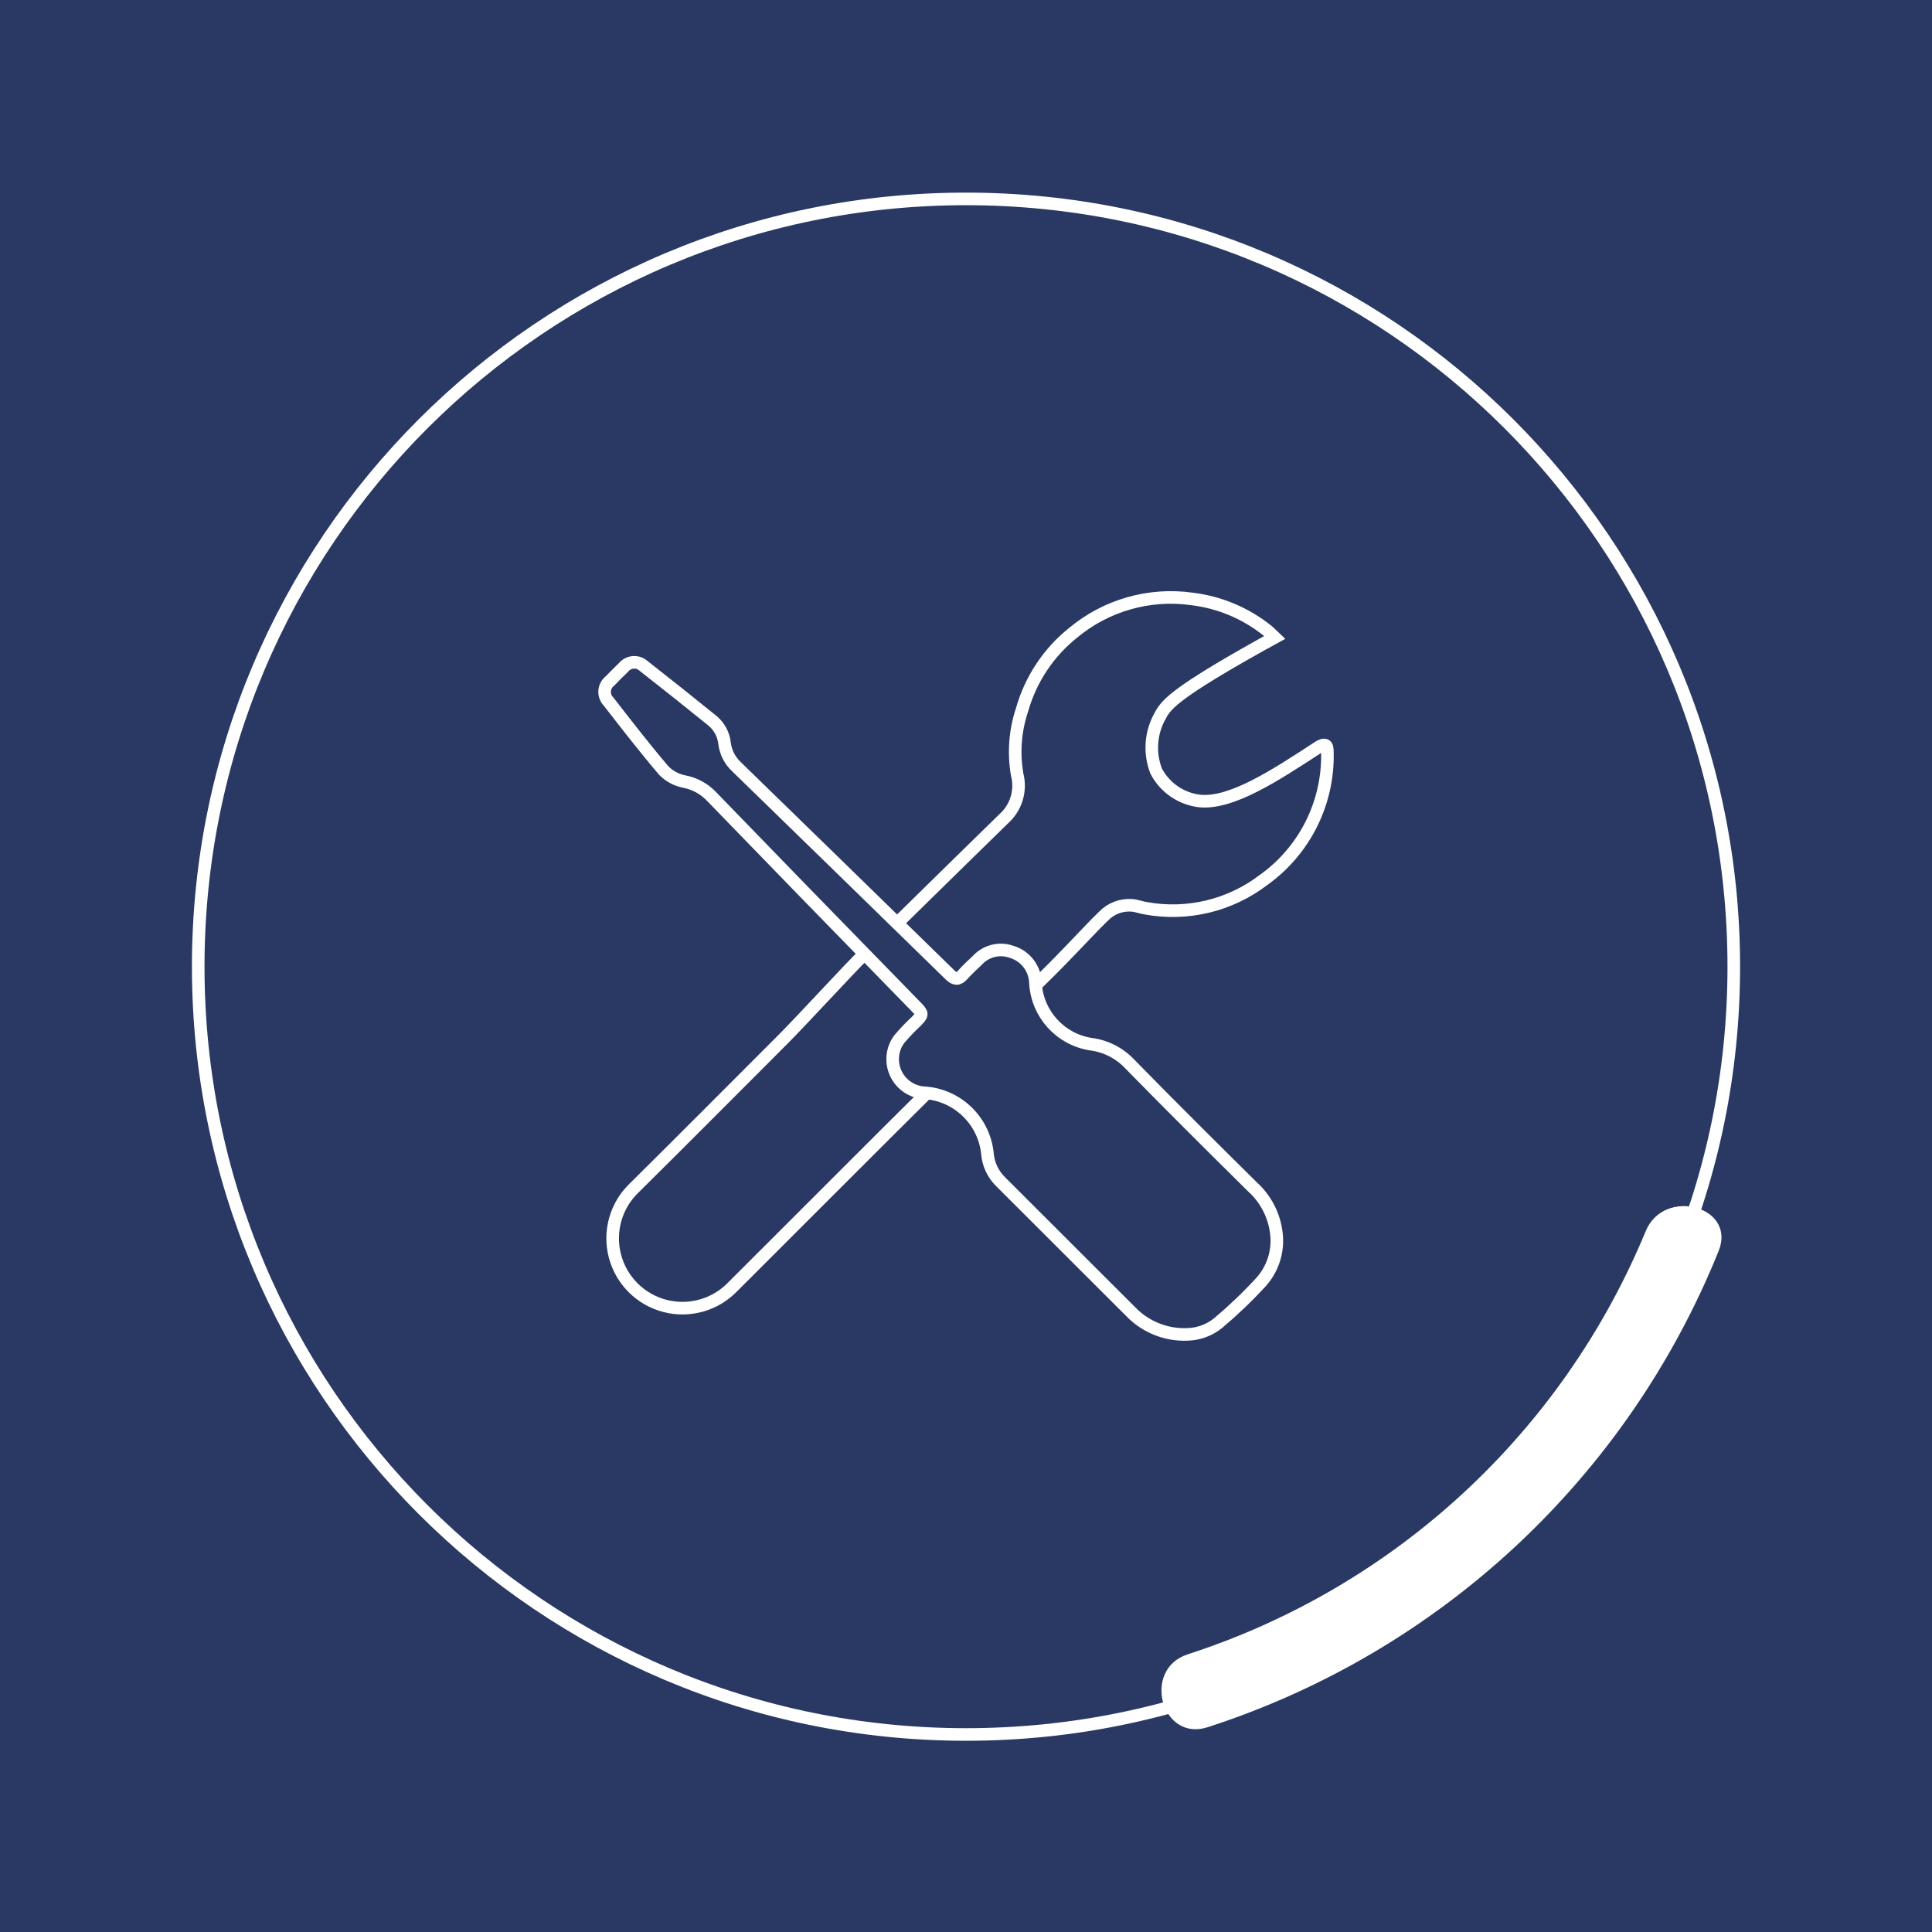
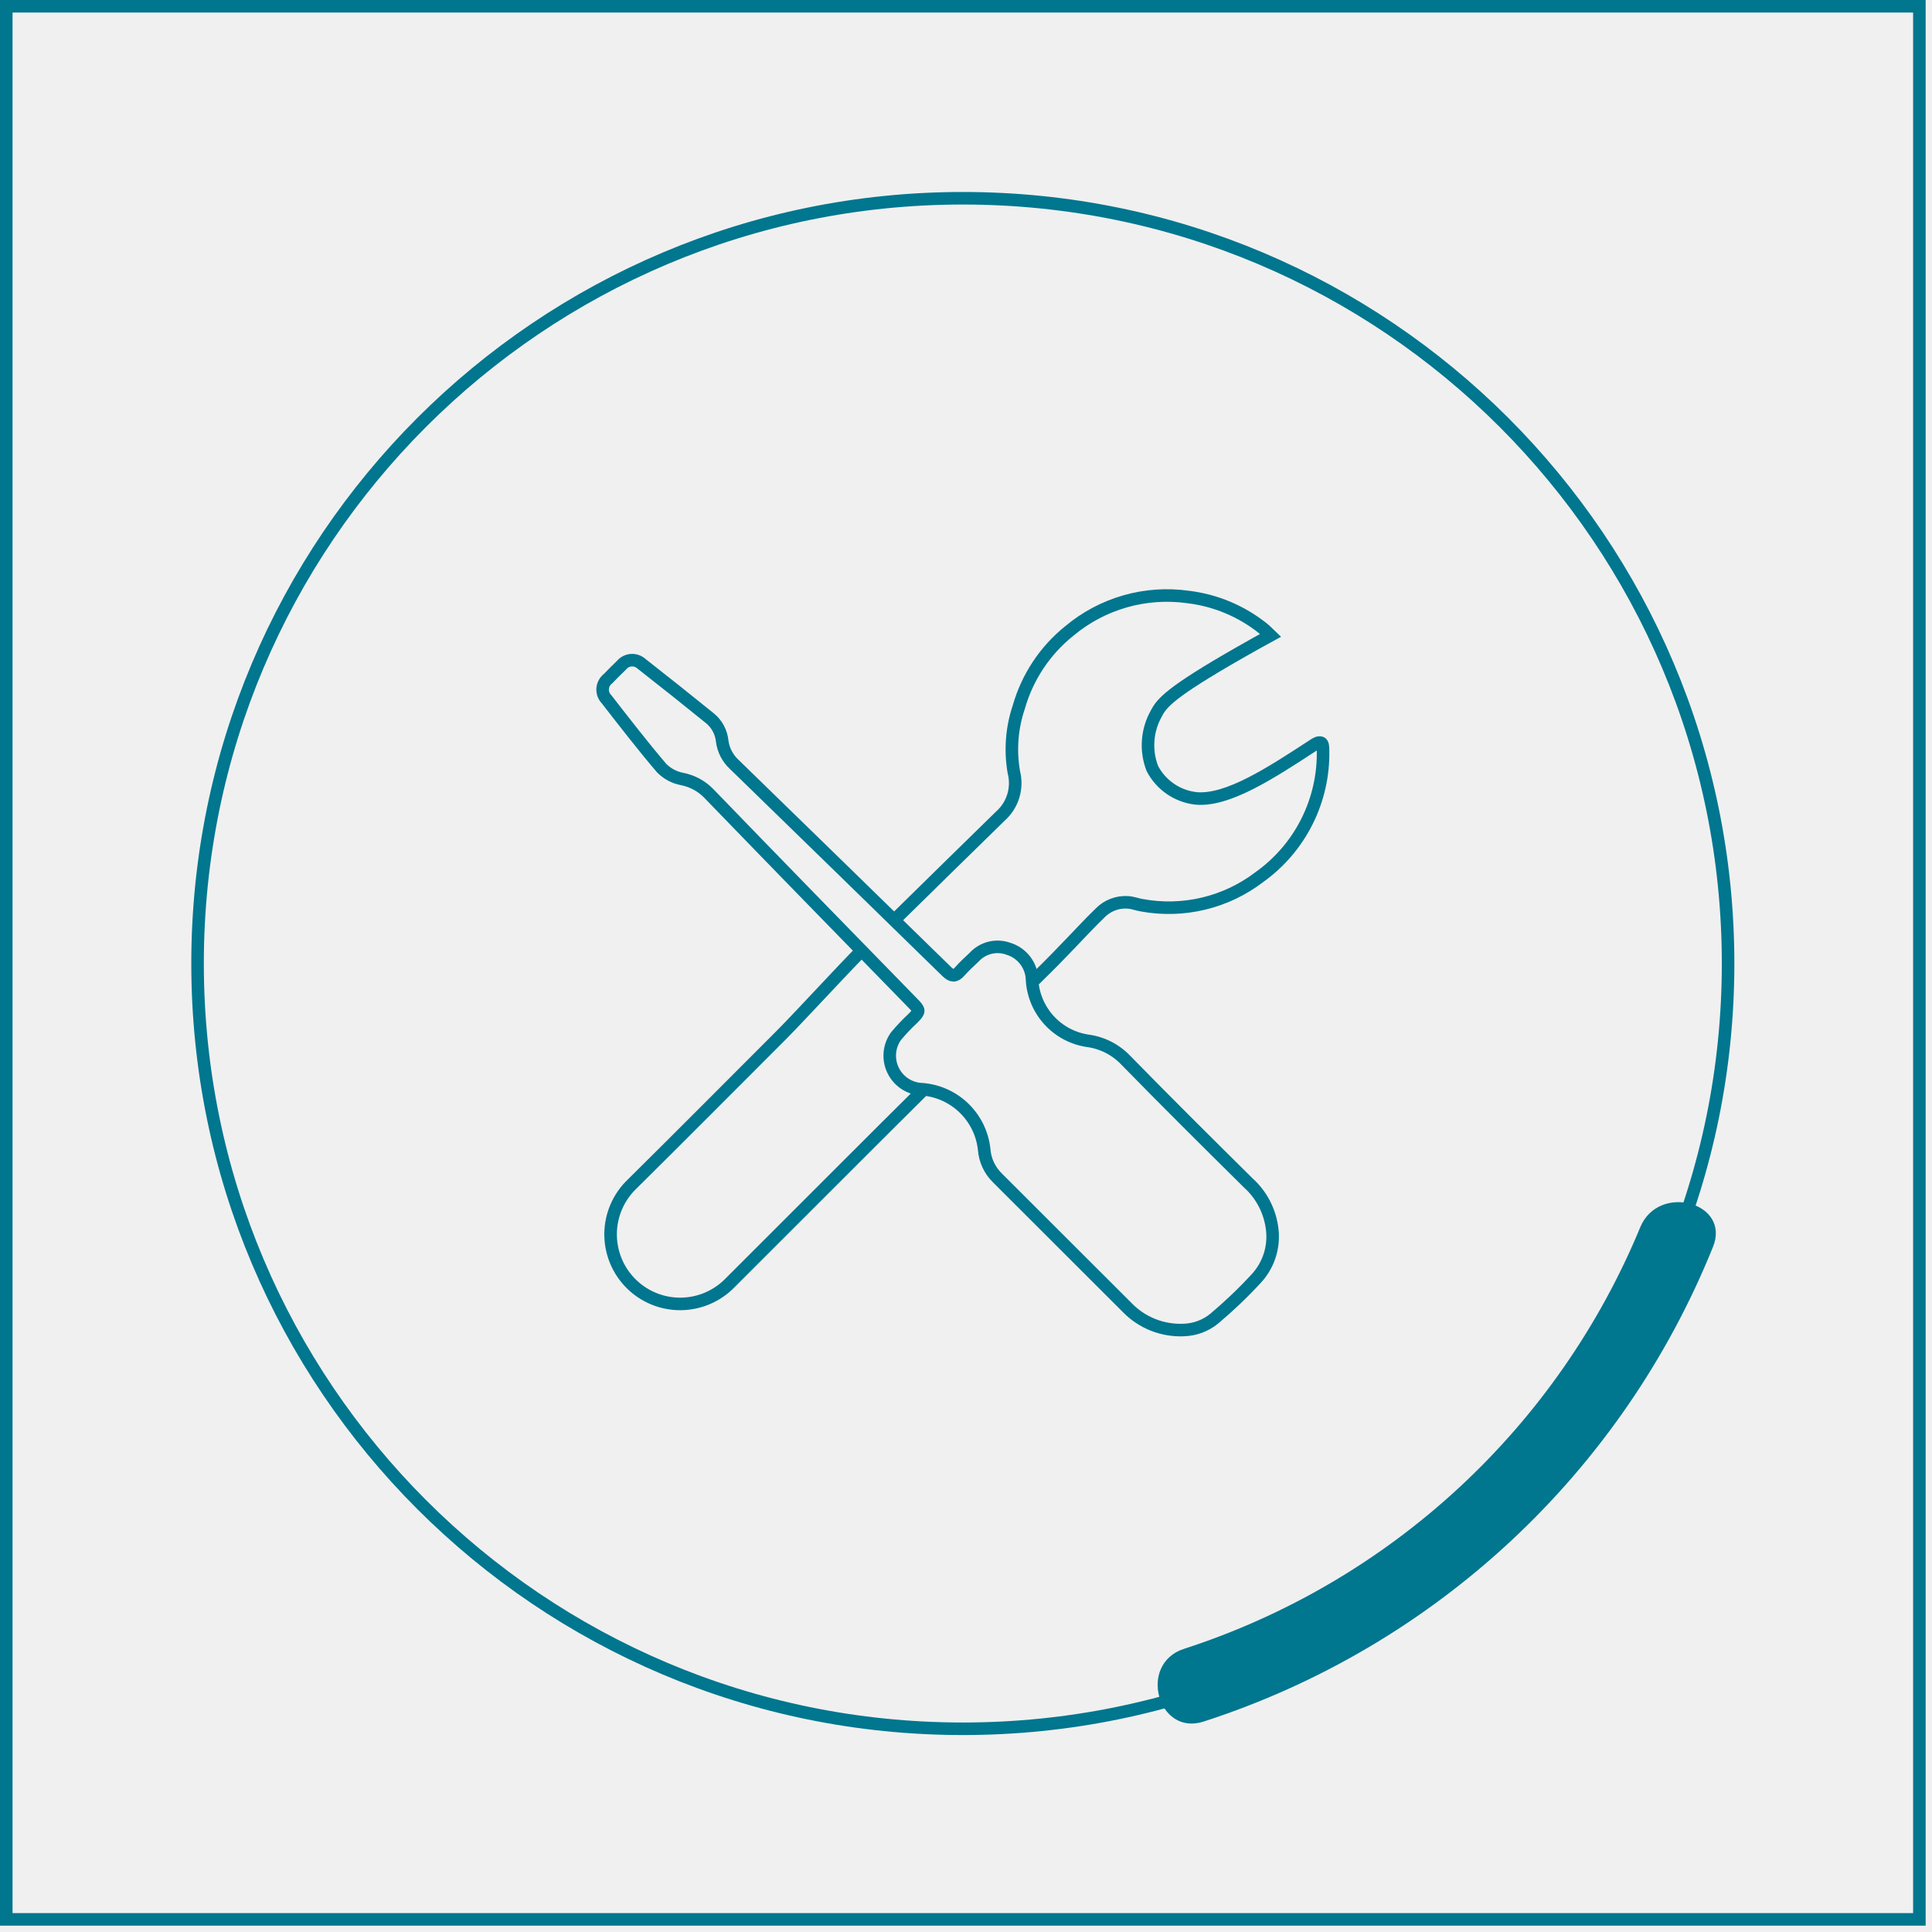
- <svg xmlns="http://www.w3.org/2000/svg" id="Layer_1" data-name="Layer 1" viewBox="0 0 153.494 153.494">
-   <defs>
-     <style>.cls-1{fill:#293963;}.cls-2{fill:none;stroke:#fff;stroke-miterlimit:10;}.cls-3{fill:#fff;}</style>
-   </defs>
-   <rect class="cls-1" y="0" width="153.494" height="153.494" />
-   <circle class="cls-2" cx="76.747" cy="76.802" r="60.999" />
-   <path class="cls-2" d="M94.33,106.015a5.909,5.909,0,0,1-4.462-1.771q-5.192-5.183-10.38-10.369a3.527,3.527,0,0,1-1.041-2.259,5.389,5.389,0,0,0-5.135-4.805,2.677,2.677,0,0,1-1.889-4.224,16.223,16.223,0,0,1,1.377-1.447c.52-.537.523-.602.004-1.134Q68.367,75.453,63.928,70.902q-3.719-3.82-7.425-7.652a4.031,4.031,0,0,0-2.141-1.157,3.101,3.101,0,0,1-1.624-.87c-1.519-1.781-2.951-3.637-4.389-5.485a1.098,1.098,0,0,1,.117-1.642q.524-.546,1.071-1.07a1.102,1.102,0,0,1,1.601-.115q2.767,2.163,5.494,4.376a2.705,2.705,0,0,1,.935,1.782,3.034,3.034,0,0,0,.936,1.836q8.492,8.261,16.967,16.54c.38.372.656.415,1.021-0.0.356-.405.758-.771,1.151-1.141a2.525,2.525,0,0,1,2.723-.684,2.659,2.659,0,0,1,1.901,2.502,5.213,5.213,0,0,0,4.408,4.836,5.135,5.135,0,0,1,3.092,1.582c3.207,3.28,6.463,6.512,9.723,9.739A5.895,5.895,0,0,1,101.413,98.042a4.897,4.897,0,0,1-1.26,3.85,36.713,36.713,0,0,1-3.349,3.203A4.026,4.026,0,0,1,94.33,106.015Z" />
-   <path class="cls-2" d="M71.275,73.35c2.081-2.052,6.365-6.245,8.455-8.288a3.521,3.521,0,0,0,1.083-3.521,10.554,10.554,0,0,1,.397-5.183,11.988,11.988,0,0,1,4.031-6.07,12.11,12.11,0,0,1,9.447-2.705,11.837,11.837,0,0,1,6.002,2.518c.166.132.31.289.581.545-.609.333-1.468.808-2.49,1.392-5.482,3.135-6.171,3.994-6.591,4.801a5.143,5.143,0,0,0-.334,4.424,4.485,4.485,0,0,0,3.494,2.379c2.517.218,5.922-2.008,9.374-4.264.105-.069.411-.27.594-.162.106.063.143.244.142.568a12.107,12.107,0,0,1-5.078,10.13,11.887,11.887,0,0,1-9.35,2.246c-.372-.058-.734-.206-1.107-.233a2.824,2.824,0,0,0-2.25.86c-.155.153-.379.374-.663.656-.264.262-.739.777-1.583,1.652-.296.307-.694.727-1.251,1.295-.408.416-1,1.012-1.737,1.729" />
-   <path class="cls-2" d="M73.639,86.835c-1.249,1.229-4.502,4.483-5.686,5.663q-4.878,4.866-9.746,9.741a5.545,5.545,0,1,1-7.832-7.849c3.962-3.92,7.89-7.875,11.83-11.816,1.492-1.492,4.983-5.305,6.476-6.797" />
-   <path class="cls-3" d="M95.95,137.222a65.502,65.502,0,0,0,40.584-37.813c1.468-3.568-4.334-5.122-5.786-1.595a59.044,59.044,0,0,1-36.394,33.622c-3.655,1.192-2.091,6.988,1.595,5.786Z" />
+ <svg xmlns="http://www.w3.org/2000/svg" width="154" height="154" viewBox="0 0 154 154" fill="none">
+   <rect x="0.5" y="0.5" width="152.494" height="152.494" stroke="#00768F" />
+   <path d="M76.747 137.801C110.436 137.801 137.746 110.491 137.746 76.802C137.746 43.113 110.436 15.803 76.747 15.803C43.058 15.803 15.748 43.113 15.748 76.802C15.748 110.491 43.058 137.801 76.747 137.801Z" stroke="#00768F" stroke-miterlimit="10" />
+   <path d="M94.33 106.016C93.504 106.049 92.68 105.909 91.911 105.604C91.142 105.298 90.446 104.835 89.868 104.244C86.407 100.789 82.947 97.333 79.488 93.875C78.879 93.273 78.509 92.47 78.448 91.616C78.309 90.333 77.714 89.142 76.772 88.26C75.829 87.379 74.602 86.864 73.312 86.811C72.847 86.761 72.402 86.59 72.023 86.315C71.645 86.039 71.345 85.669 71.154 85.242C70.962 84.814 70.887 84.344 70.934 83.878C70.981 83.412 71.15 82.967 71.424 82.587C71.852 82.077 72.312 81.594 72.8 81.14C73.32 80.603 73.323 80.538 72.805 80.006C69.846 76.971 66.888 73.936 63.928 70.902C61.449 68.356 58.974 65.805 56.503 63.25C55.926 62.653 55.178 62.249 54.362 62.093C53.745 61.975 53.179 61.671 52.738 61.224C51.219 59.443 49.787 57.587 48.349 55.739C48.24 55.627 48.156 55.495 48.102 55.349C48.048 55.203 48.026 55.047 48.037 54.891C48.048 54.736 48.092 54.585 48.166 54.448C48.24 54.311 48.342 54.191 48.466 54.097C48.815 53.733 49.172 53.377 49.537 53.027C49.632 52.911 49.75 52.815 49.883 52.746C50.016 52.676 50.163 52.635 50.312 52.624C50.462 52.614 50.613 52.634 50.755 52.683C50.897 52.733 51.027 52.811 51.138 52.913C52.982 54.355 54.813 55.814 56.632 57.289C57.161 57.741 57.495 58.379 57.566 59.071C57.655 59.773 57.986 60.423 58.502 60.907C64.164 66.414 69.82 71.927 75.469 77.447C75.849 77.818 76.125 77.861 76.49 77.447C76.847 77.042 77.248 76.676 77.641 76.305C77.977 75.935 78.414 75.672 78.899 75.55C79.384 75.428 79.894 75.453 80.365 75.621C80.906 75.782 81.383 76.112 81.725 76.561C82.067 77.011 82.256 77.558 82.266 78.123C82.338 79.312 82.815 80.439 83.617 81.319C84.419 82.199 85.498 82.778 86.674 82.959C87.858 83.111 88.951 83.671 89.766 84.541C92.973 87.821 96.229 91.053 99.49 94.281C100.574 95.254 101.259 96.594 101.413 98.042C101.49 98.737 101.417 99.44 101.2 100.104C100.982 100.768 100.625 101.378 100.153 101.892C99.105 103.03 97.986 104.099 96.804 105.095C96.106 105.671 95.235 105.995 94.33 106.016Z" stroke="#00768F" stroke-miterlimit="10" />
+   <path d="M71.275 73.35C73.355 71.297 77.639 67.105 79.729 65.062C80.217 64.632 80.577 64.076 80.768 63.455C80.959 62.833 80.975 62.171 80.812 61.541C80.511 59.808 80.647 58.026 81.21 56.359C81.891 53.966 83.3 51.845 85.241 50.289C86.539 49.203 88.051 48.401 89.678 47.935C91.305 47.469 93.012 47.35 94.688 47.584C96.885 47.846 98.965 48.718 100.691 50.102C100.856 50.233 101.001 50.391 101.271 50.647C100.662 50.979 99.803 51.455 98.782 52.039C93.3 55.174 92.611 56.032 92.19 56.839C91.808 57.505 91.579 58.248 91.522 59.013C91.464 59.779 91.578 60.547 91.856 61.263C92.198 61.916 92.696 62.475 93.305 62.89C93.915 63.305 94.617 63.563 95.35 63.642C97.867 63.86 101.272 61.634 104.724 59.378C104.829 59.309 105.135 59.108 105.318 59.216C105.425 59.279 105.461 59.461 105.46 59.785C105.504 61.759 105.065 63.714 104.179 65.48C103.294 67.246 101.991 68.768 100.382 69.914C99.066 70.919 97.555 71.638 95.944 72.025C94.334 72.412 92.661 72.458 91.032 72.16C90.66 72.102 90.298 71.954 89.925 71.928C89.51 71.896 89.093 71.957 88.704 72.106C88.315 72.254 87.964 72.487 87.675 72.787C87.52 72.941 87.296 73.161 87.013 73.443C86.749 73.705 86.273 74.22 85.429 75.095C85.133 75.402 84.735 75.822 84.178 76.391C83.769 76.807 83.178 77.403 82.44 78.119" stroke="#00768F" stroke-miterlimit="10" />
+   <path d="M73.639 86.835C72.39 88.064 69.137 91.318 67.954 92.498C64.702 95.742 61.453 98.99 58.207 102.24C57.696 102.77 57.083 103.194 56.406 103.485C55.729 103.776 55 103.93 54.263 103.936C53.526 103.943 52.795 103.802 52.112 103.522C51.43 103.243 50.811 102.83 50.29 102.308C49.769 101.786 49.358 101.166 49.08 100.483C48.802 99.8 48.662 99.069 48.67 98.332C48.678 97.594 48.833 96.866 49.126 96.19C49.419 95.513 49.843 94.901 50.375 94.391C54.337 90.471 58.265 86.516 62.206 82.575C63.698 81.083 67.189 77.27 68.682 75.778" stroke="#00768F" stroke-miterlimit="10" />
+   <path d="M131.212 98.005C131.818 96.531 133.337 96.089 134.606 96.434C135.236 96.605 135.748 96.959 136.027 97.419C136.296 97.861 136.385 98.458 136.072 99.219L136.071 99.223C132.512 108.043 127.061 115.974 120.102 122.458C113.143 128.942 104.846 133.82 95.797 136.747H95.796C95.009 137.004 94.378 136.879 93.904 136.573C93.417 136.258 93.053 135.722 92.883 135.096C92.54 133.838 92.998 132.406 94.508 131.912L94.51 131.913C102.718 129.258 110.252 124.85 116.589 118.995C122.926 113.141 127.915 105.979 131.211 98.006L131.212 98.005Z" fill="#00768F" stroke="#00768F" />
</svg>
